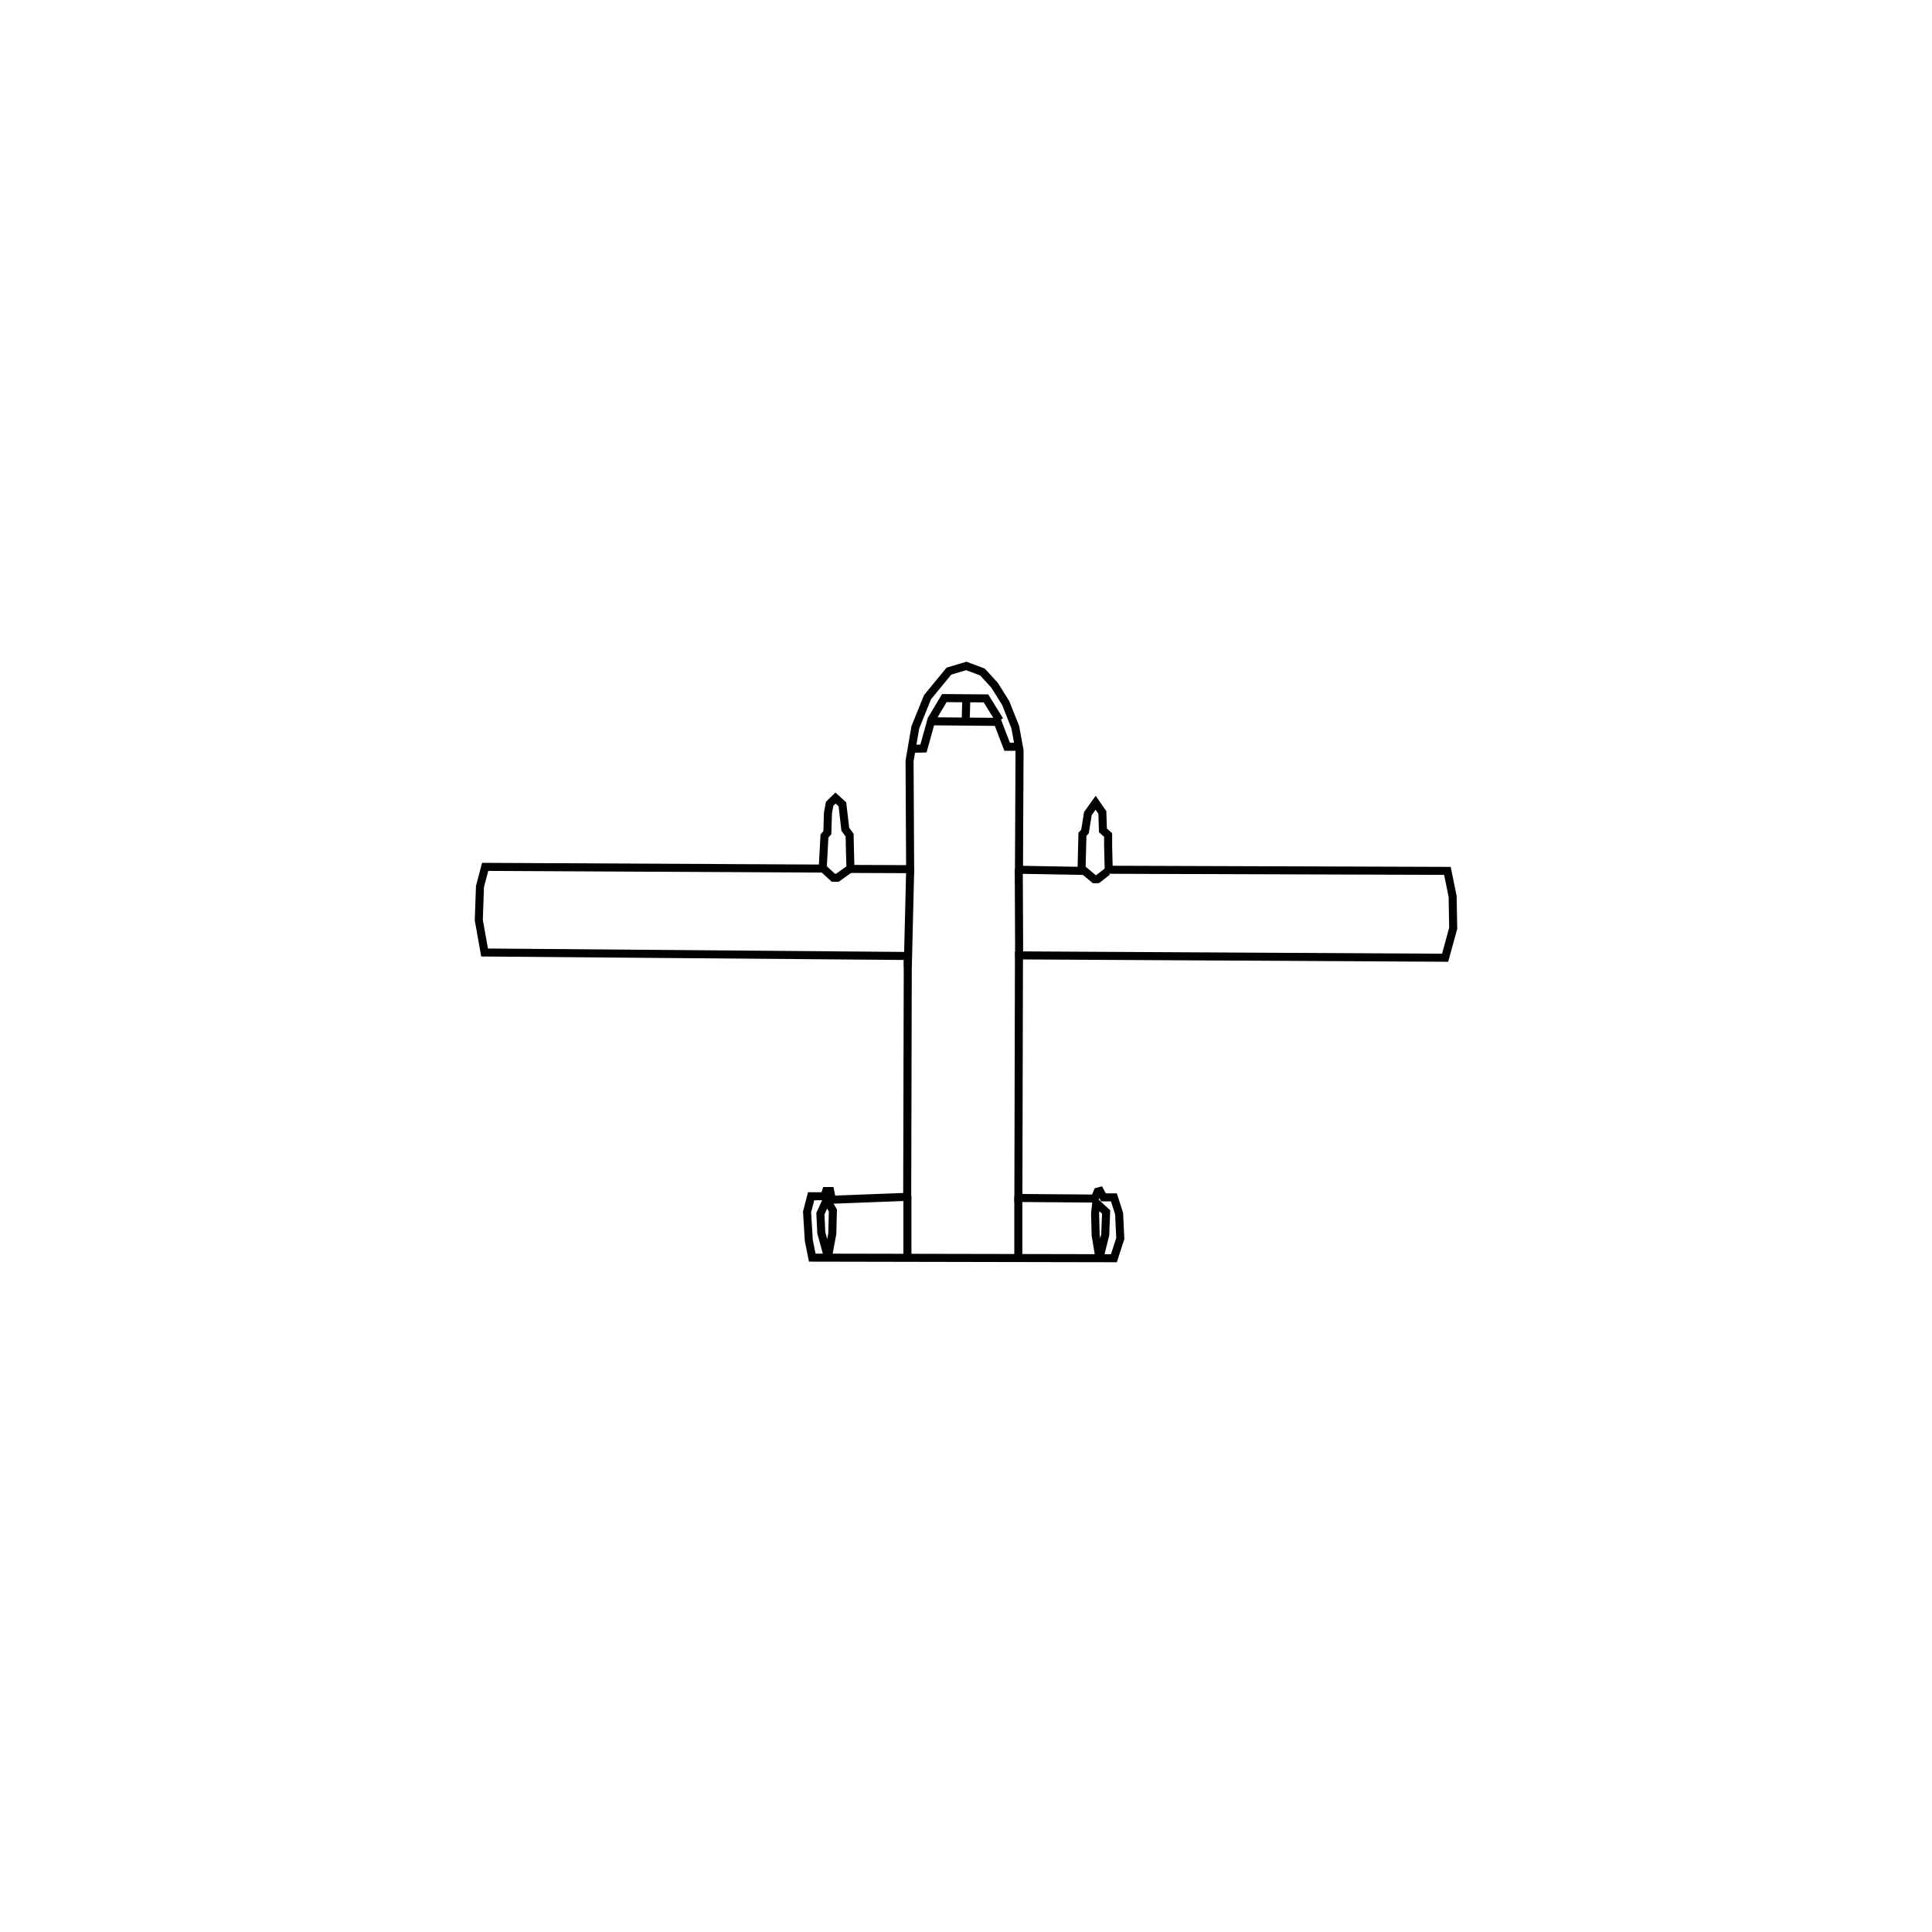
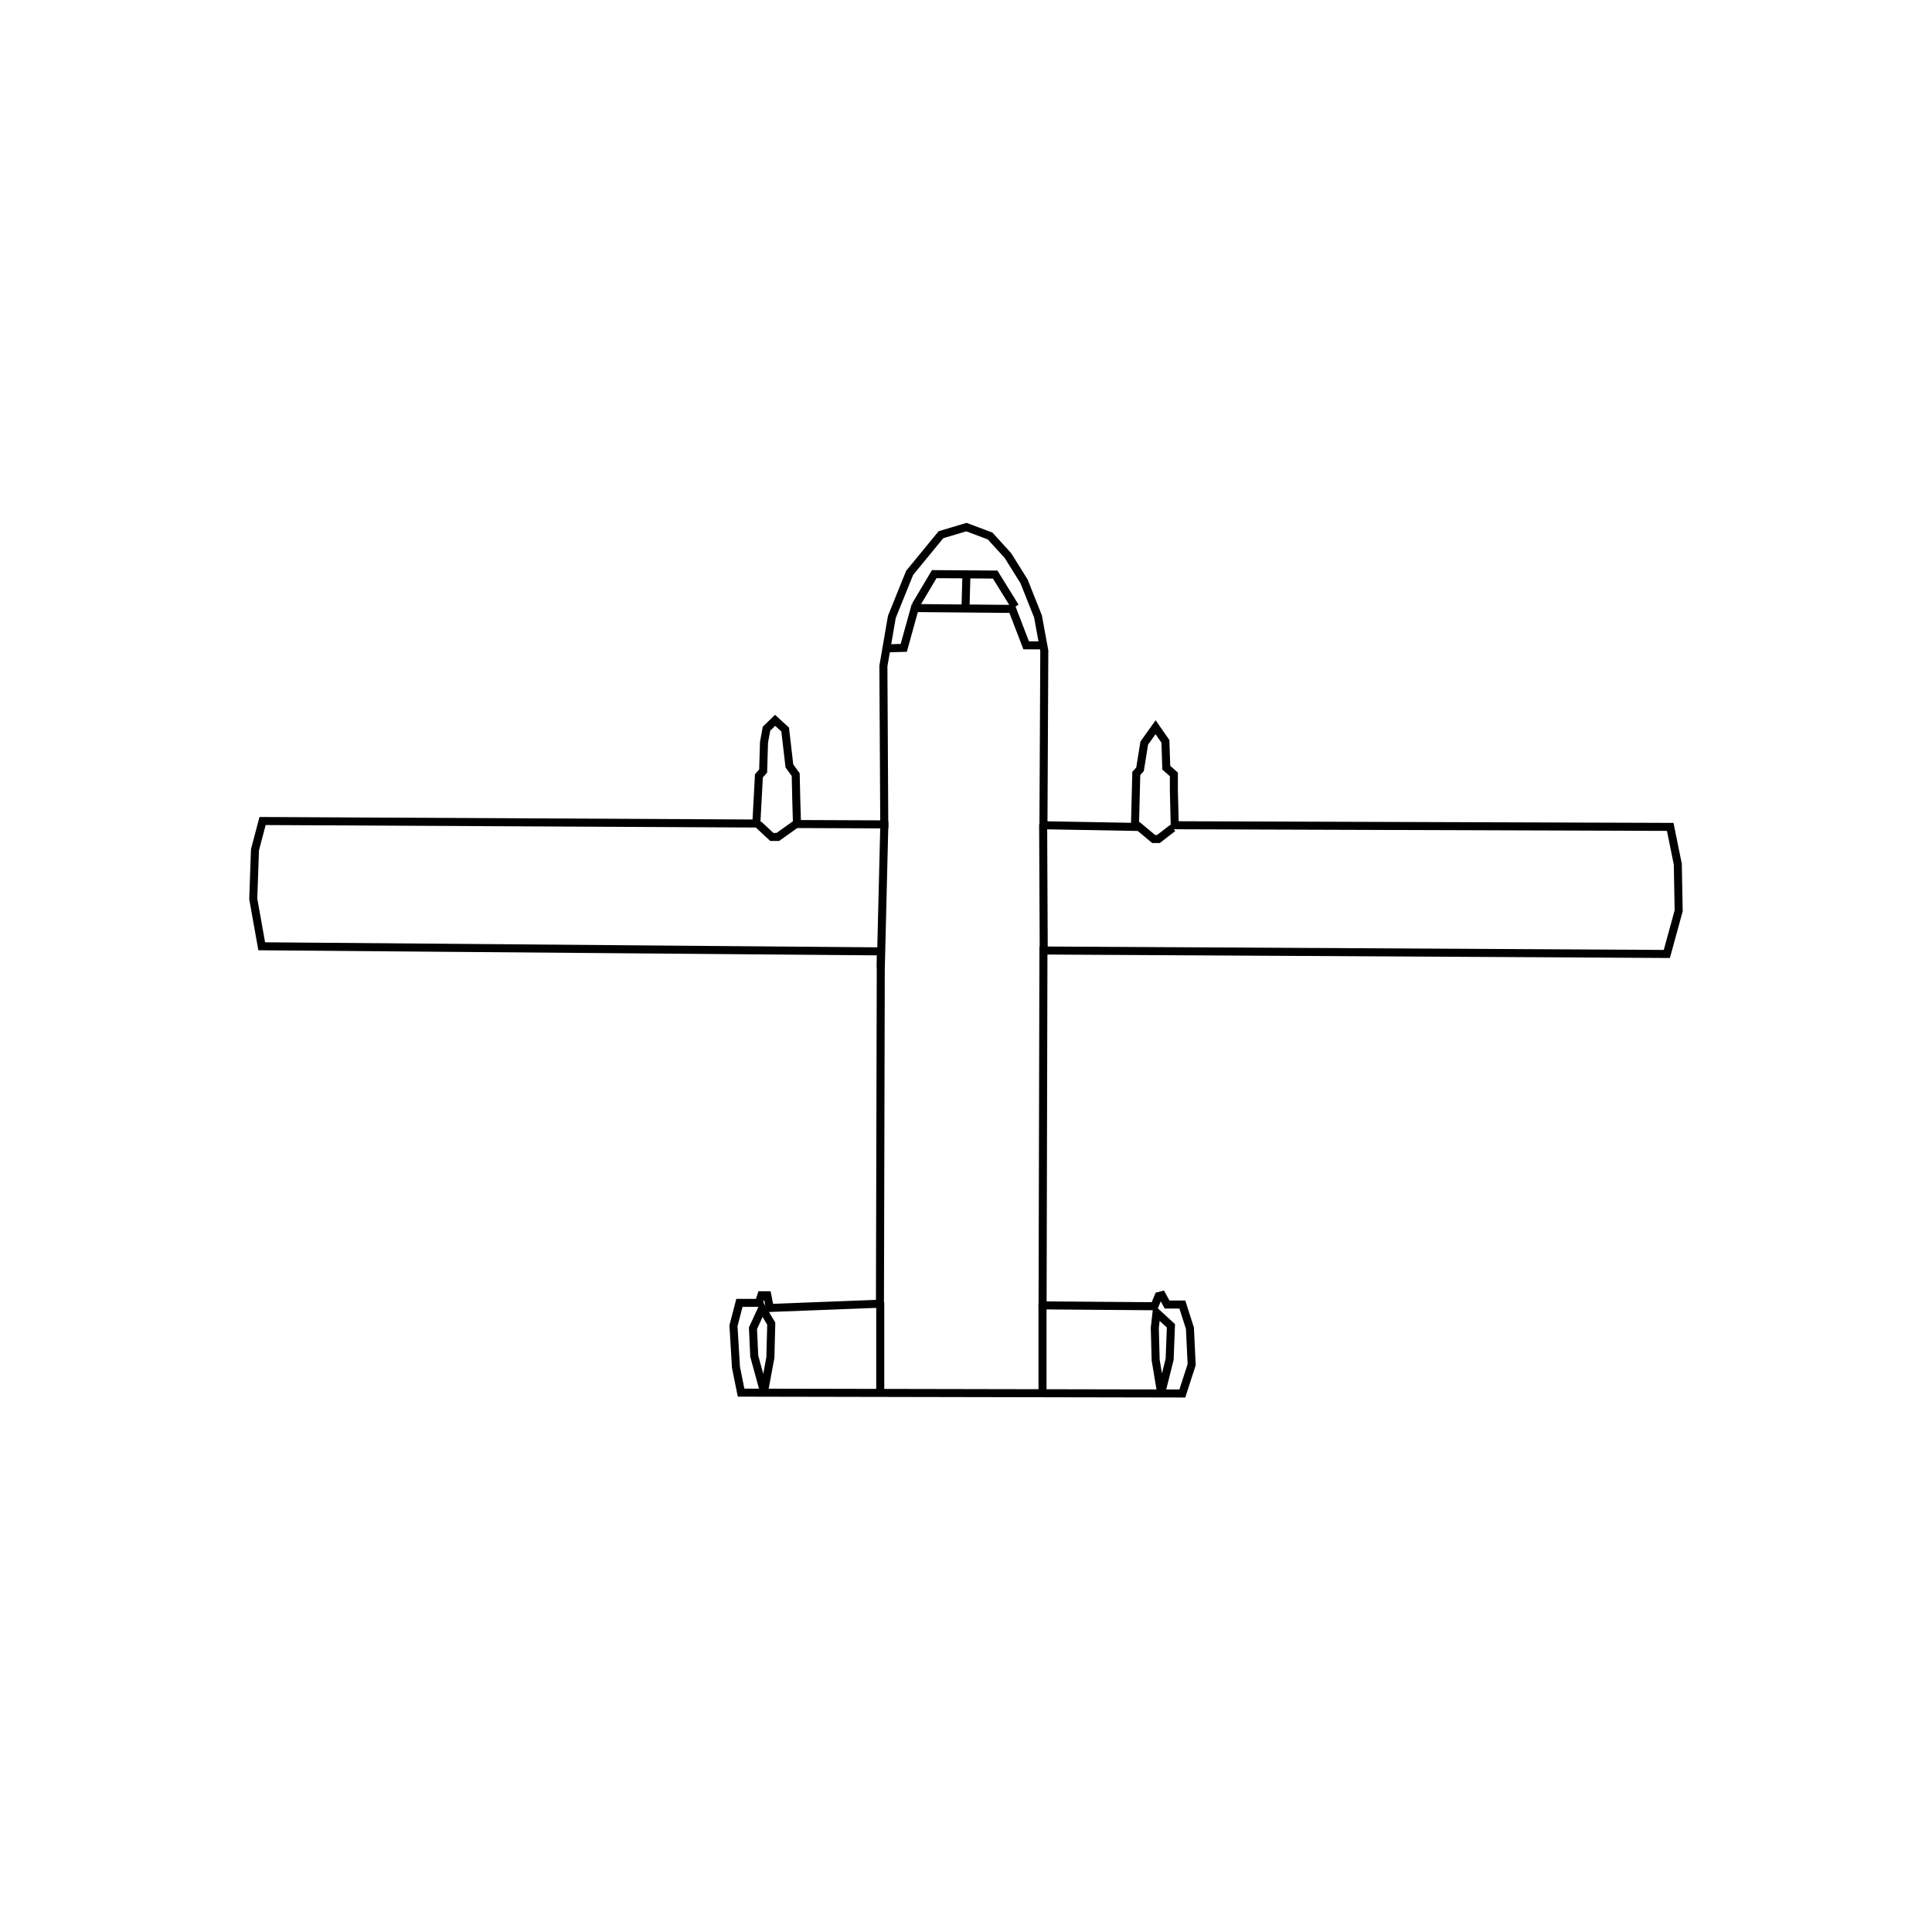
- <svg xmlns="http://www.w3.org/2000/svg" width="80mm" height="80mm" viewBox="-9.65 -13.397 39.415 39.415" version="1.1" id="svg1542">
+ <svg xmlns="http://www.w3.org/2000/svg" width="80mm" height="80mm" viewBox="-3.414 -7.162 26.944 26.944" version="1.1" id="svg1542">
  <defs id="defs1536" />
  <g id="layer4" style="display:inline">
-     <path style="fill:none;stroke:#000000;stroke-width:0.164px;stroke-linecap:butt;stroke-linejoin:miter;stroke-opacity:1" d="M 10.064,0.189 9.709,0.295 9.272,0.827 9.024,1.441 8.906,2.126 8.918,4.335 7.701,4.33 7.691,3.994 7.683,3.641 7.595,3.52 7.536,3.012 7.396,2.884 7.276,3 7.241,3.189 7.229,3.591 7.17,3.658 7.134,4.323 0.248,4.288 0.142,4.689 l -0.024,0.685 0.118,0.661 8.634,0.071 -0.012,4.914 -1.536,0.059 -0.035,-0.177 h -0.083 l -0.035,0.106 H 6.898 l -0.083,0.319 0.035,0.579 0.071,0.354 6.154,0.012 0.13,-0.402 -0.024,-0.508 -0.106,-0.331 h -0.213 l -0.071,-0.13 -0.047,0.012 -0.059,0.142 -1.559,-0.012 0.012,-4.949 L 19.832,6.142 19.997,5.54 19.985,4.89 19.879,4.37 12.969,4.347 12.957,3.862 V 3.638 L 12.851,3.544 12.839,3.177 12.702,2.98 12.544,3.201 12.485,3.567 12.433,3.624 12.414,4.37 11.138,4.347 11.15,1.914 11.062,1.435 10.867,0.945 10.642,0.585 10.394,0.313 Z" id="path2671" />
+     <path style="fill:none;stroke:#000000;stroke-width:0.112px;stroke-linecap:butt;stroke-linejoin:miter;stroke-opacity:1" d="M 10.064,0.189 9.709,0.295 9.272,0.827 9.024,1.441 8.906,2.126 8.918,4.335 7.701,4.33 7.691,3.994 7.683,3.641 7.595,3.52 7.536,3.012 7.396,2.884 7.276,3 7.241,3.189 7.229,3.591 7.17,3.658 7.134,4.323 0.248,4.288 0.142,4.689 l -0.024,0.685 0.118,0.661 8.634,0.071 -0.012,4.914 -1.536,0.059 -0.035,-0.177 h -0.083 l -0.035,0.106 H 6.898 l -0.083,0.319 0.035,0.579 0.071,0.354 6.154,0.012 0.13,-0.402 -0.024,-0.508 -0.106,-0.331 h -0.213 l -0.071,-0.13 -0.047,0.012 -0.059,0.142 -1.559,-0.012 0.012,-4.949 L 19.832,6.142 19.997,5.54 19.985,4.89 19.879,4.37 12.969,4.347 12.957,3.862 V 3.638 L 12.851,3.544 12.839,3.177 12.702,2.98 12.544,3.201 12.485,3.567 12.433,3.624 12.414,4.37 11.138,4.347 11.15,1.914 11.062,1.435 10.867,0.945 10.642,0.585 10.394,0.313 Z" id="path2671" />
  </g>
  <g id="layer5">
-     <path id="path2696" style="fill:none;stroke:#000000;stroke-width:0.164px;stroke-linecap:butt;stroke-linejoin:miter;stroke-opacity:1" d="m 11.125,11.017 v 1.244 M 8.862,11 v 1.244 m 2.272,-7.91 0.008,1.779 M 8.92,4.293 8.87,6.331 m 3.571,-1.988 0.234,0.196 0.067,2.2e-6 0.2,-0.155 M 7.162,4.335 7.35,4.51 h 0.084 L 7.692,4.326 m 5.023,6.818 -0.024,0.213 0.012,0.449 0.077,0.461 0.118,-0.472 0.018,-0.467 z m -5.5,-0.06 -0.128,0.278 0.018,0.39 0.136,0.496 0.089,-0.478 0.012,-0.472 z M 10.064,0.845 10.052,1.282 m -0.697,0 0.26,-0.437 0.85,0.006 0.278,0.449 m -1.754,0.579 0.201,-0.006 0.154,-0.555 1.358,0.012 0.195,0.508 h 0.201" />
+     <path id="path2696" style="fill:none;stroke:#000000;stroke-width:0.112px;stroke-linecap:butt;stroke-linejoin:miter;stroke-opacity:1" d="m 11.125,11.017 v 1.244 M 8.862,11 v 1.244 m 2.272,-7.91 0.008,1.779 M 8.92,4.293 8.87,6.331 m 3.571,-1.988 0.234,0.196 0.067,2.2e-6 0.2,-0.155 M 7.162,4.335 7.35,4.51 h 0.084 L 7.692,4.326 m 5.023,6.818 -0.024,0.213 0.012,0.449 0.077,0.461 0.118,-0.472 0.018,-0.467 z m -5.5,-0.06 -0.128,0.278 0.018,0.39 0.136,0.496 0.089,-0.478 0.012,-0.472 z M 10.064,0.845 10.052,1.282 m -0.697,0 0.26,-0.437 0.85,0.006 0.278,0.449 m -1.754,0.579 0.201,-0.006 0.154,-0.555 1.358,0.012 0.195,0.508 h 0.201" />
  </g>
</svg>
